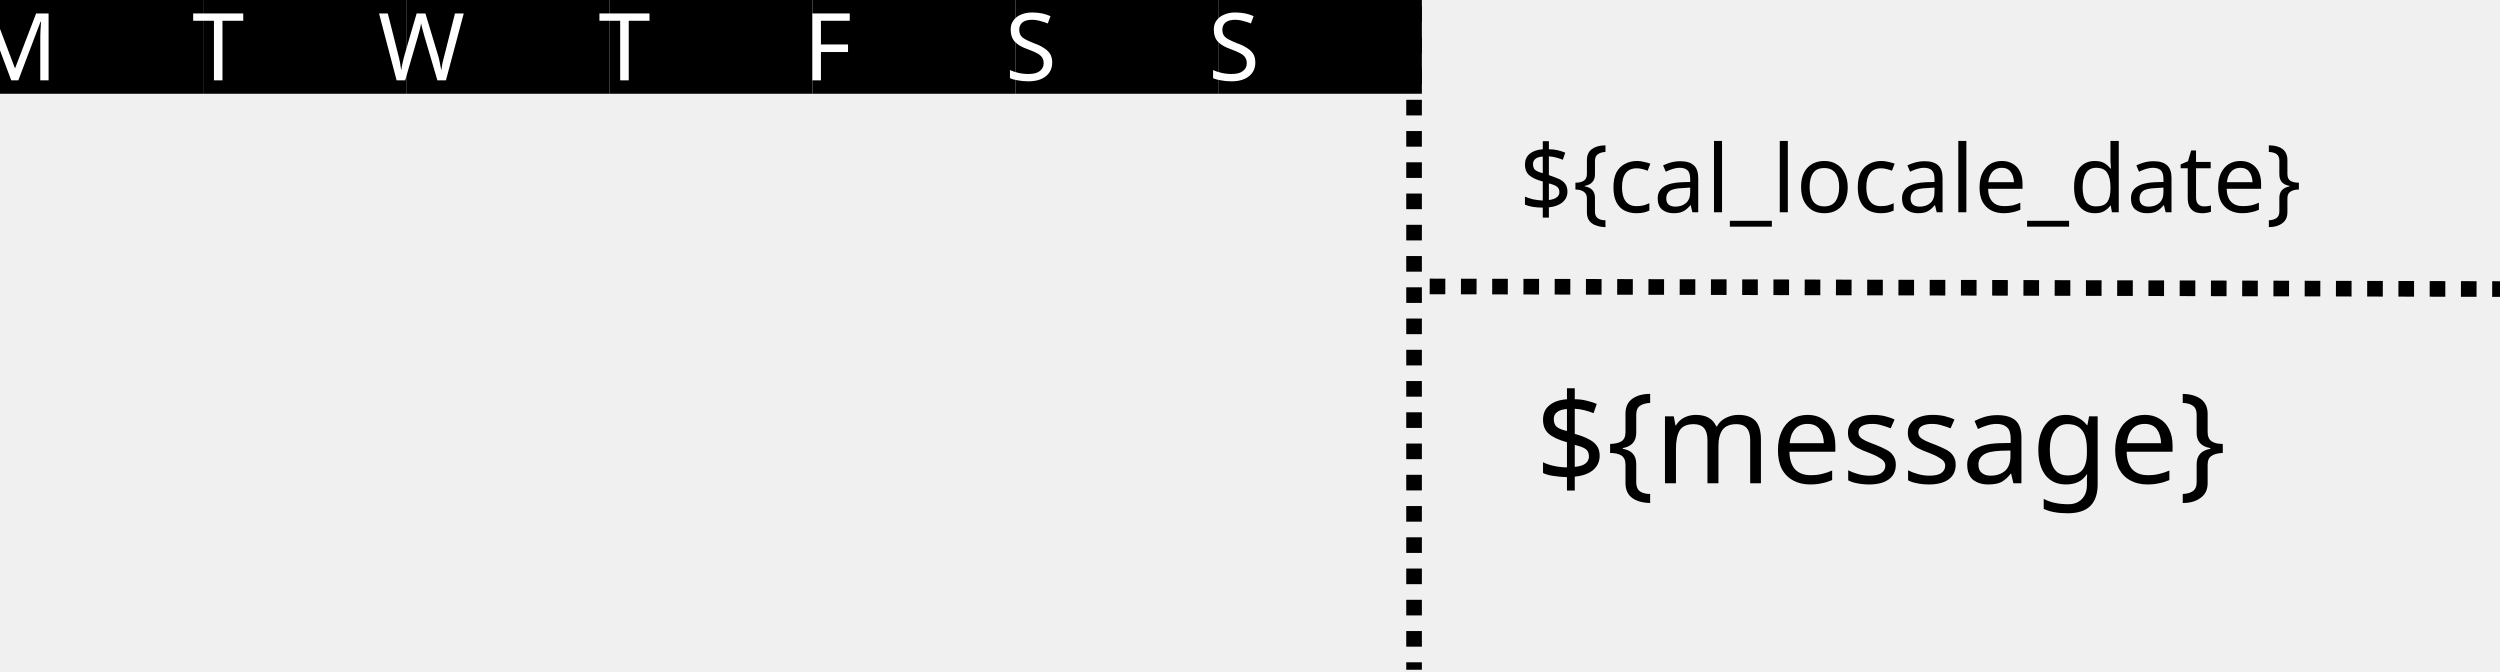
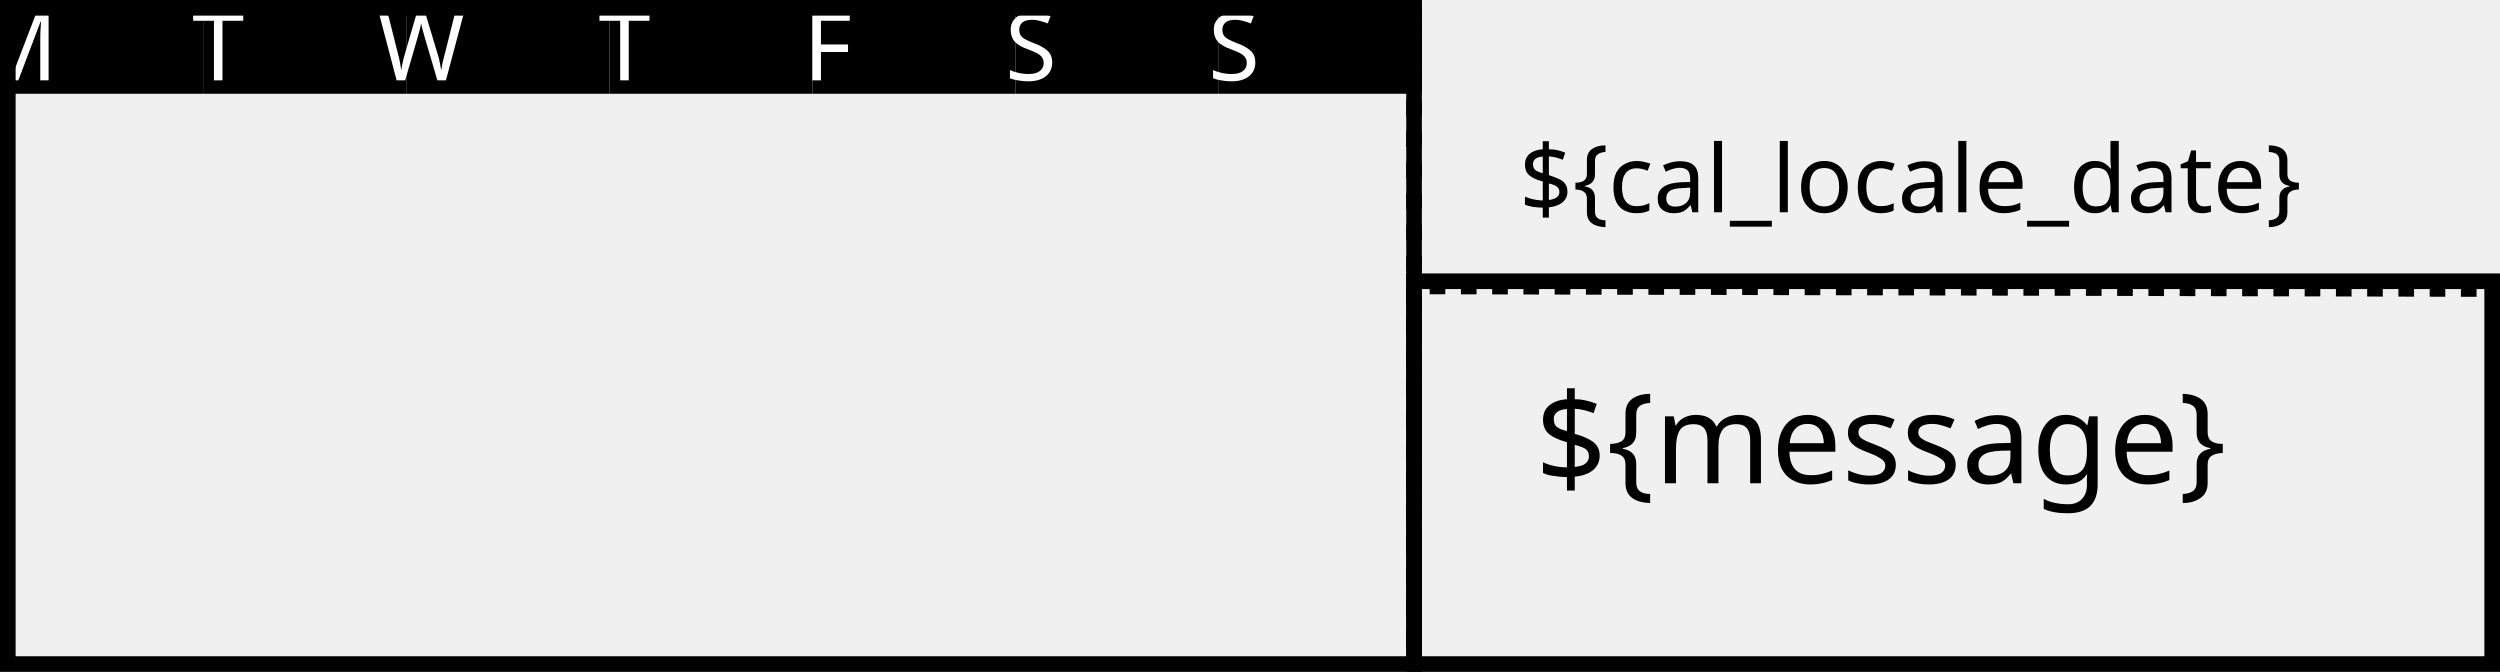
<svg xmlns="http://www.w3.org/2000/svg" width="160" height="43" id="svg2" version="1.1">
  <defs id="defs4" />
  <g id="layer1" transform="translate(0,-1009.362)">
    <text xml:space="preserve" style="font-size:6px;font-style:normal;font-variant:normal;font-weight:normal;font-stretch:normal;text-indent:0;text-align:center;text-decoration:none;line-height:125%;letter-spacing:0px;word-spacing:0px;text-transform:none;direction:ltr;block-progression:tb;writing-mode:lr-tb;text-anchor:middle;baseline-shift:baseline;color:#000000;fill:#000000;fill-opacity:1;fill-rule:nonzero;stroke:none;stroke-width:1px;marker:none;visibility:visible;display:inline;overflow:visible;enable-background:accumulate;font-family:Sans;-inkscape-font-specification:Fixed" x="126.16" y="1022.943" id="text2989" transform="scale(0.9999962,1.000004)">
      <tspan id="tspan2991" x="126.16" y="1022.943">${cal_locale_date}</tspan>
    </text>
    <path style="fill:none;stroke:#000000;stroke-width:1;stroke-linecap:butt;stroke-linejoin:miter;stroke-miterlimit:4;stroke-opacity:1;stroke-dasharray:1, 1;stroke-dashoffset:0" d="m 91.5,1027.694 68.75,0.168" id="path3766" />
    <path style="fill:none;stroke:#000000;stroke-width:1;stroke-linecap:butt;stroke-linejoin:miter;stroke-miterlimit:4;stroke-opacity:1;stroke-dasharray:1, 1;stroke-dashoffset:0" d="m 90.5,1009.749 0,42.477" id="path3768" />
    <text xml:space="preserve" style="font-size:8px;font-style:normal;font-variant:normal;font-weight:normal;font-stretch:normal;text-indent:0;text-align:center;text-decoration:none;line-height:125%;letter-spacing:0px;word-spacing:0px;text-transform:none;direction:ltr;block-progression:tb;writing-mode:lr-tb;text-anchor:middle;baseline-shift:baseline;color:#000000;fill:#000000;fill-opacity:1;fill-rule:nonzero;stroke:none;stroke-width:1px;marker:none;visibility:visible;display:inline;overflow:visible;enable-background:accumulate;font-family:Sans;-inkscape-font-specification:Fixed" x="125.571" y="1040.291" id="text3770" title="del !message">
      <tspan id="tspan3772" x="125.571" y="1040.291">${message}</tspan>
    </text>
    <g id="g3087" transform="translate(-70,-0.03568818)">
      <rect y="1009.398" x="70" height="6" width="13" id="rect2991" style="fill:#000000;fill-opacity:1;stroke:none" />
      <text id="text3025" y="1014.541" x="76.429" style="font-size:6px;font-style:normal;font-variant:normal;font-weight:normal;font-stretch:normal;text-indent:0;text-align:center;text-decoration:none;line-height:125%;letter-spacing:0px;word-spacing:0px;text-transform:none;direction:ltr;block-progression:tb;writing-mode:lr-tb;text-anchor:middle;baseline-shift:baseline;color:#000000;fill:#ffffff;fill-opacity:1;fill-rule:nonzero;stroke:none;stroke-width:1px;marker:none;visibility:visible;display:inline;overflow:visible;enable-background:accumulate;font-family:Sans;-inkscape-font-specification:Fixed" xml:space="preserve">
        <tspan y="1014.541" x="76.429" id="tspan3027">M</tspan>
      </text>
    </g>
    <g id="g3082" transform="translate(-69.96429,1.7382813e-5)">
      <rect y="1009.362" x="82.964" height="6" width="13" id="rect2991-0" style="fill:#000000;fill-opacity:1;stroke:none" />
      <text id="text3025-3" y="1014.505" x="89.393" style="font-size:6px;font-style:normal;font-variant:normal;font-weight:normal;font-stretch:normal;text-indent:0;text-align:center;text-decoration:none;line-height:125%;letter-spacing:0px;word-spacing:0px;text-transform:none;direction:ltr;block-progression:tb;writing-mode:lr-tb;text-anchor:middle;baseline-shift:baseline;color:#000000;fill:#ffffff;fill-opacity:1;fill-rule:nonzero;stroke:none;stroke-width:1px;marker:none;visibility:visible;display:inline;overflow:visible;enable-background:accumulate;font-family:Sans;-inkscape-font-specification:Fixed" xml:space="preserve">
        <tspan y="1014.505" x="89.393" id="tspan3027-0">T</tspan>
      </text>
    </g>
    <g id="g3082-3" transform="translate(-56.96429,1.7382813e-5)">
      <rect y="1009.362" x="82.964" height="6" width="13" id="rect2991-0-4" style="fill:#000000;fill-opacity:1;stroke:none" />
      <text id="text3025-3-0" y="1014.505" x="89.393" style="font-size:6px;font-style:normal;font-variant:normal;font-weight:normal;font-stretch:normal;text-indent:0;text-align:center;text-decoration:none;line-height:125%;letter-spacing:0px;word-spacing:0px;text-transform:none;direction:ltr;block-progression:tb;writing-mode:lr-tb;text-anchor:middle;baseline-shift:baseline;color:#000000;fill:#ffffff;fill-opacity:1;fill-rule:nonzero;stroke:none;stroke-width:1px;marker:none;visibility:visible;display:inline;overflow:visible;enable-background:accumulate;font-family:Sans;-inkscape-font-specification:Fixed" xml:space="preserve">
        <tspan y="1014.505" x="89.393" id="tspan3027-0-3">W</tspan>
      </text>
    </g>
    <g id="g3082-3-9" transform="translate(-43.96429,1.7382813e-5)">
      <rect y="1009.362" x="82.964" height="6" width="13" id="rect2991-0-4-3" style="fill:#000000;fill-opacity:1;stroke:none" />
      <text id="text3025-3-0-3" y="1014.505" x="89.393" style="font-size:6px;font-style:normal;font-variant:normal;font-weight:normal;font-stretch:normal;text-indent:0;text-align:center;text-decoration:none;line-height:125%;letter-spacing:0px;word-spacing:0px;text-transform:none;direction:ltr;block-progression:tb;writing-mode:lr-tb;text-anchor:middle;baseline-shift:baseline;color:#000000;fill:#ffffff;fill-opacity:1;fill-rule:nonzero;stroke:none;stroke-width:1px;marker:none;visibility:visible;display:inline;overflow:visible;enable-background:accumulate;font-family:Sans;-inkscape-font-specification:Fixed" xml:space="preserve">
        <tspan y="1014.505" x="89.393" id="tspan3027-0-3-8">T</tspan>
      </text>
    </g>
    <g id="g3082-3-9-0" transform="translate(-30.96429,1.7382813e-5)">
      <rect y="1009.362" x="82.964" height="6" width="13" id="rect2991-0-4-3-5" style="fill:#000000;fill-opacity:1;stroke:none" />
      <text id="text3025-3-0-3-6" y="1014.505" x="89.393" style="font-size:6px;font-style:normal;font-variant:normal;font-weight:normal;font-stretch:normal;text-indent:0;text-align:center;text-decoration:none;line-height:125%;letter-spacing:0px;word-spacing:0px;text-transform:none;direction:ltr;block-progression:tb;writing-mode:lr-tb;text-anchor:middle;baseline-shift:baseline;color:#000000;fill:#ffffff;fill-opacity:1;fill-rule:nonzero;stroke:none;stroke-width:1px;marker:none;visibility:visible;display:inline;overflow:visible;enable-background:accumulate;font-family:Sans;-inkscape-font-specification:Fixed" xml:space="preserve">
        <tspan y="1014.505" x="89.393" id="tspan3027-0-3-8-6">F</tspan>
      </text>
    </g>
    <g id="g3082-3-9-0-0" transform="translate(-17.96429,1.7382813e-5)">
      <rect y="1009.362" x="82.964" height="6" width="13" id="rect2991-0-4-3-5-0" style="fill:#000000;fill-opacity:1;stroke:none" />
      <text id="text3025-3-0-3-6-4" y="1014.505" x="89.393" style="font-size:6px;font-style:normal;font-variant:normal;font-weight:normal;font-stretch:normal;text-indent:0;text-align:center;text-decoration:none;line-height:125%;letter-spacing:0px;word-spacing:0px;text-transform:none;direction:ltr;block-progression:tb;writing-mode:lr-tb;text-anchor:middle;baseline-shift:baseline;color:#000000;fill:#ffffff;fill-opacity:1;fill-rule:nonzero;stroke:none;stroke-width:1px;marker:none;visibility:visible;display:inline;overflow:visible;enable-background:accumulate;font-family:Sans;-inkscape-font-specification:Fixed" xml:space="preserve">
        <tspan y="1014.505" x="89.393" id="tspan3027-0-3-8-6-6">S</tspan>
      </text>
    </g>
    <g id="g3082-3-9-0-0-7" transform="translate(-4.964287,1.7382813e-5)">
      <rect y="1009.362" x="82.964" height="6" width="13" id="rect2991-0-4-3-5-0-5" style="fill:#000000;fill-opacity:1;stroke:none" />
      <text id="text3025-3-0-3-6-4-6" y="1014.505" x="89.393" style="font-size:6px;font-style:normal;font-variant:normal;font-weight:normal;font-stretch:normal;text-indent:0;text-align:center;text-decoration:none;line-height:125%;letter-spacing:0px;word-spacing:0px;text-transform:none;direction:ltr;block-progression:tb;writing-mode:lr-tb;text-anchor:middle;baseline-shift:baseline;color:#000000;fill:#ffffff;fill-opacity:1;fill-rule:nonzero;stroke:none;stroke-width:1px;marker:none;visibility:visible;display:inline;overflow:visible;enable-background:accumulate;font-family:Sans;-inkscape-font-specification:Fixed" xml:space="preserve">
        <tspan y="1014.505" x="89.393" id="tspan3027-0-3-8-6-6-9">S</tspan>
      </text>
    </g>
+     <rect style="fill:#ff0000;fill-opacity:0;stroke:none" id="menu" width="69" height="24" x="90.893" y="19.071" transform="translate(0,1009.362)" class="listView" />
+     <rect style="fill:#ff0000;fill-opacity:0;stroke:none" id="calendar" width="90" height="37" x="0.179" y="6.036" transform="translate(0,1009.362)" />
+     <rect style="fill:#501616;fill-opacity:0;stroke:#000000;stroke-width:1;stroke-opacity:1" id="rect3019" width="90" height="42" x="0.5" y="1009.862" title="del !calendar_focused" />
+     <rect style="fill:#501616;fill-opacity:0;stroke:#000000;stroke-width:1;stroke-opacity:1" id="rect3019-0" width="69" height="24.5" x="90.5" y="1027.362" title="del !menu_focused" />
  </g>
</svg>
